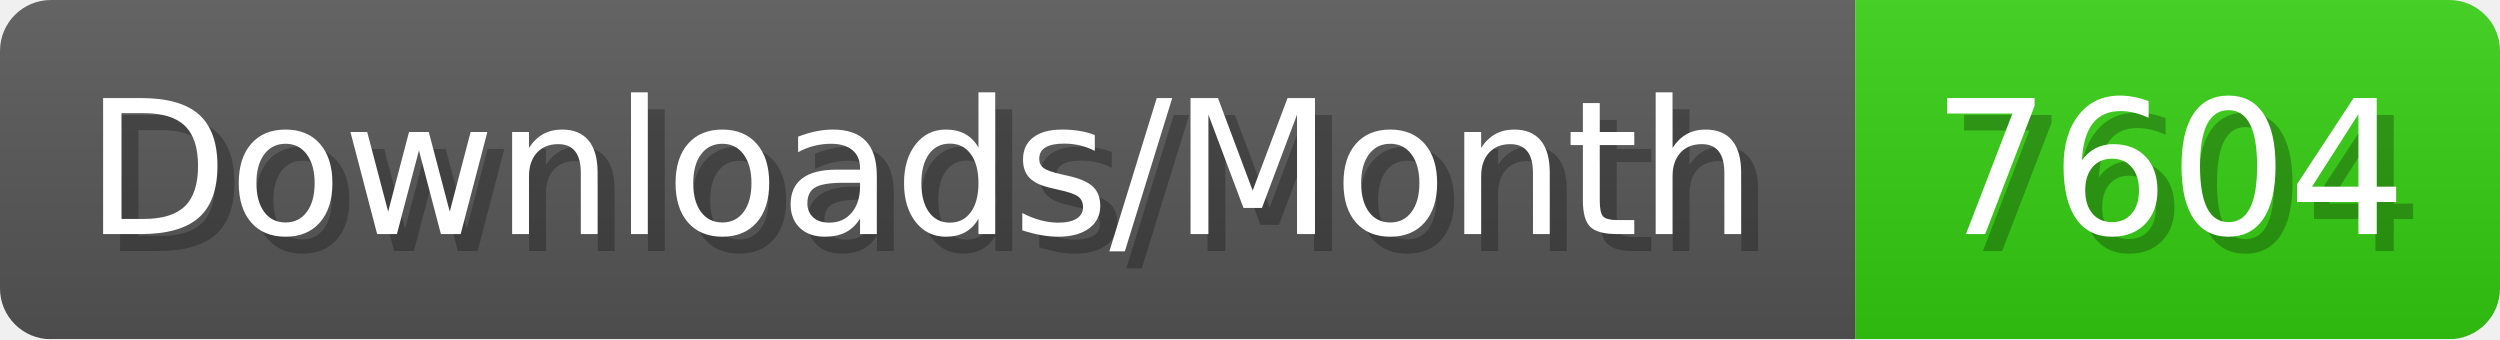
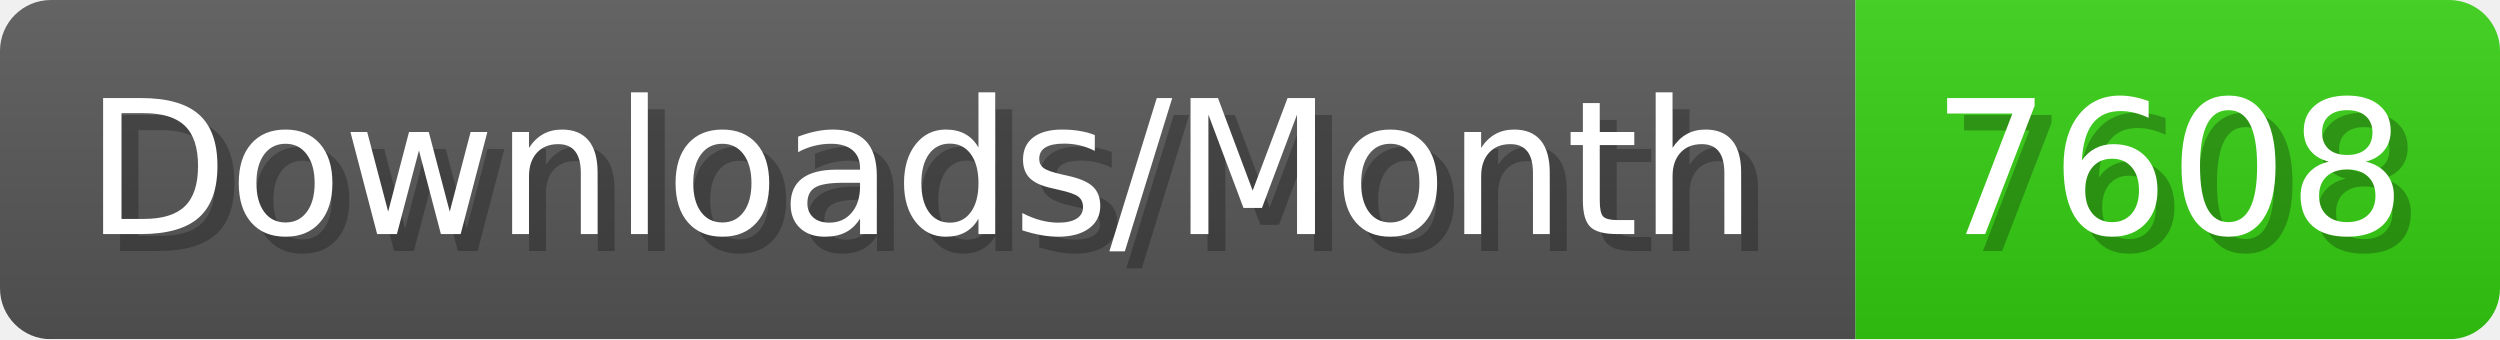
- <svg xmlns="http://www.w3.org/2000/svg" width="147.4" height="20" viewBox="0 0 1474 200" role="img" aria-label="Downloads/Month: 7604">
+ <svg xmlns="http://www.w3.org/2000/svg" width="147.4" height="20" viewBox="0 0 1474 200" role="img" aria-label="Downloads/Month: 7608">
  <linearGradient id="YlXUI" x2="0" y2="100%">
    <stop offset="0" stop-opacity=".1" stop-color="#EEE" />
    <stop offset="1" stop-opacity=".1" />
  </linearGradient>
  <mask id="JHhop">
    <rect width="1474" height="200" rx="30" fill="#FFF" />
  </mask>
  <g mask="url(#JHhop)">
    <rect width="1094" height="200" fill="#555" />
    <rect width="380" height="200" fill="#3C1" x="1094" />
    <rect width="1474" height="200" fill="url(#YlXUI)" />
  </g>
  <g aria-hidden="true" fill="#fff" text-anchor="start" font-family="Verdana,DejaVu Sans,sans-serif" font-size="110">
    <text x="60" y="148" textLength="994" fill="#000" opacity="0.25">Downloads/Month</text>
    <text x="50" y="138" textLength="994">Downloads/Month</text>
-     <text x="1149" y="148" textLength="280" fill="#000" opacity="0.25">7604</text>
-     <text x="1139" y="138" textLength="280">7604</text>
+     <text x="1149" y="148" textLength="280" fill="#000" opacity="0.25">7608</text>
+     <text x="1139" y="138" textLength="280">7608</text>
  </g>
</svg>
